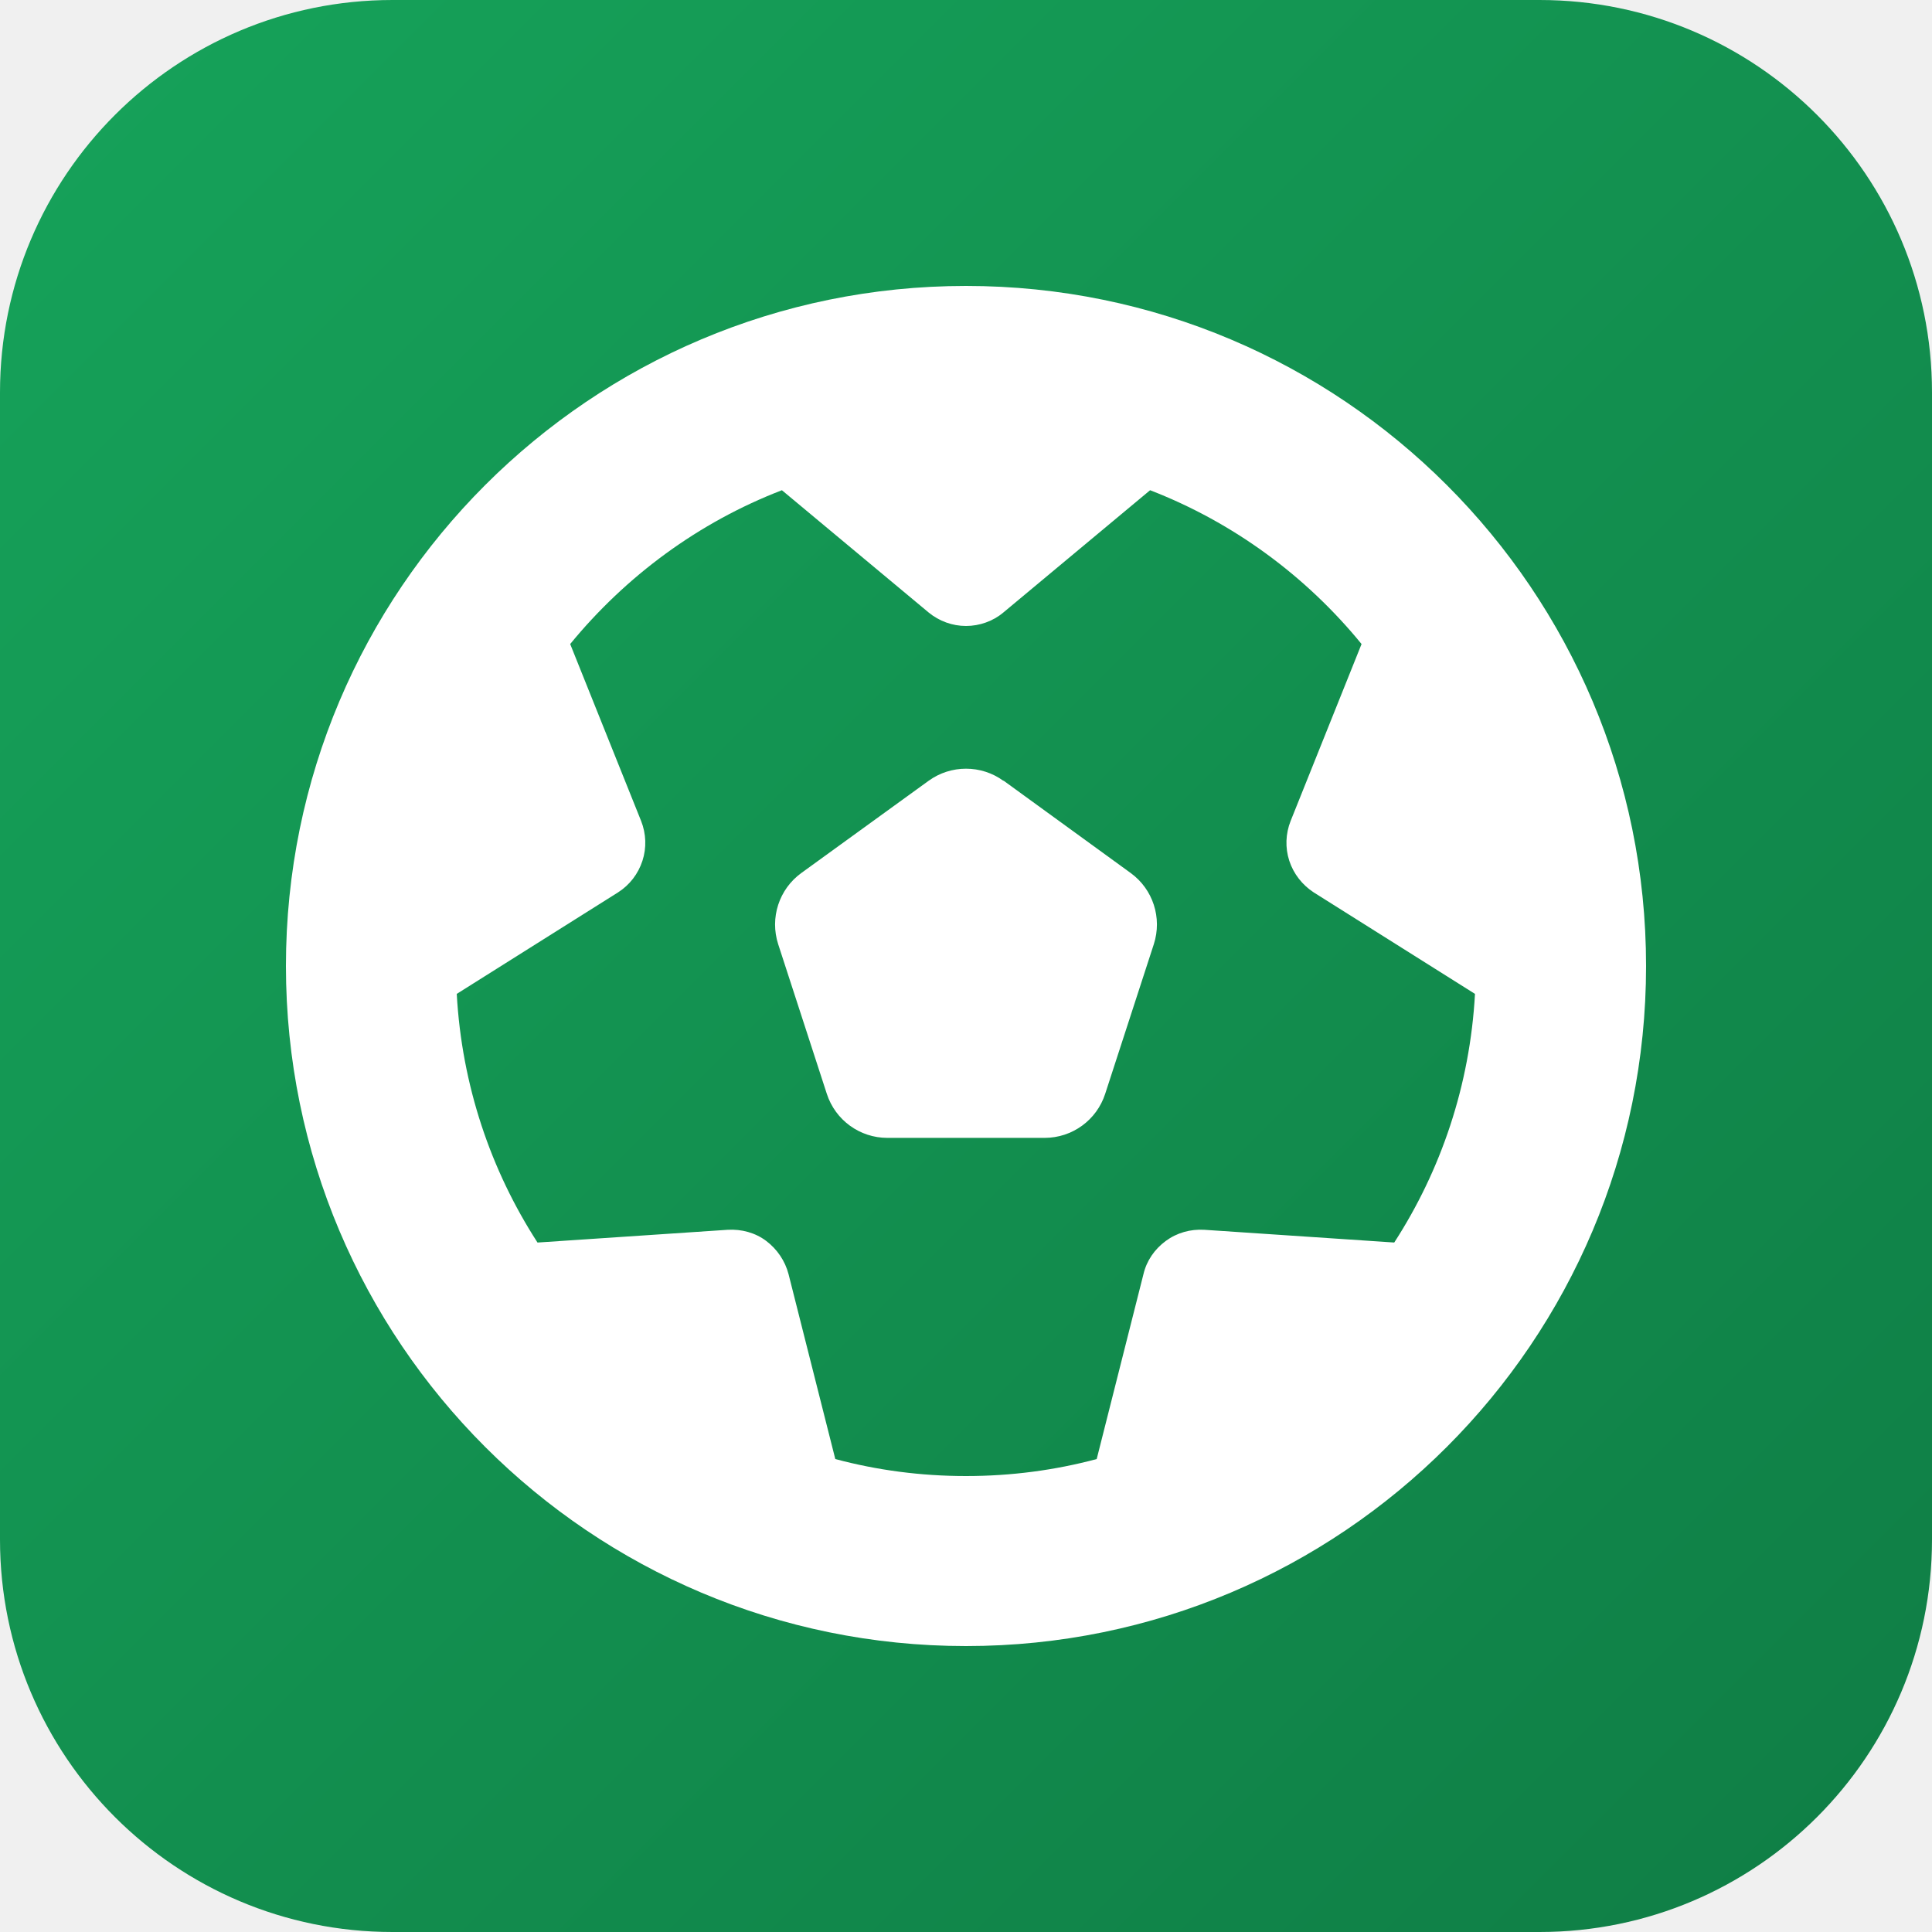
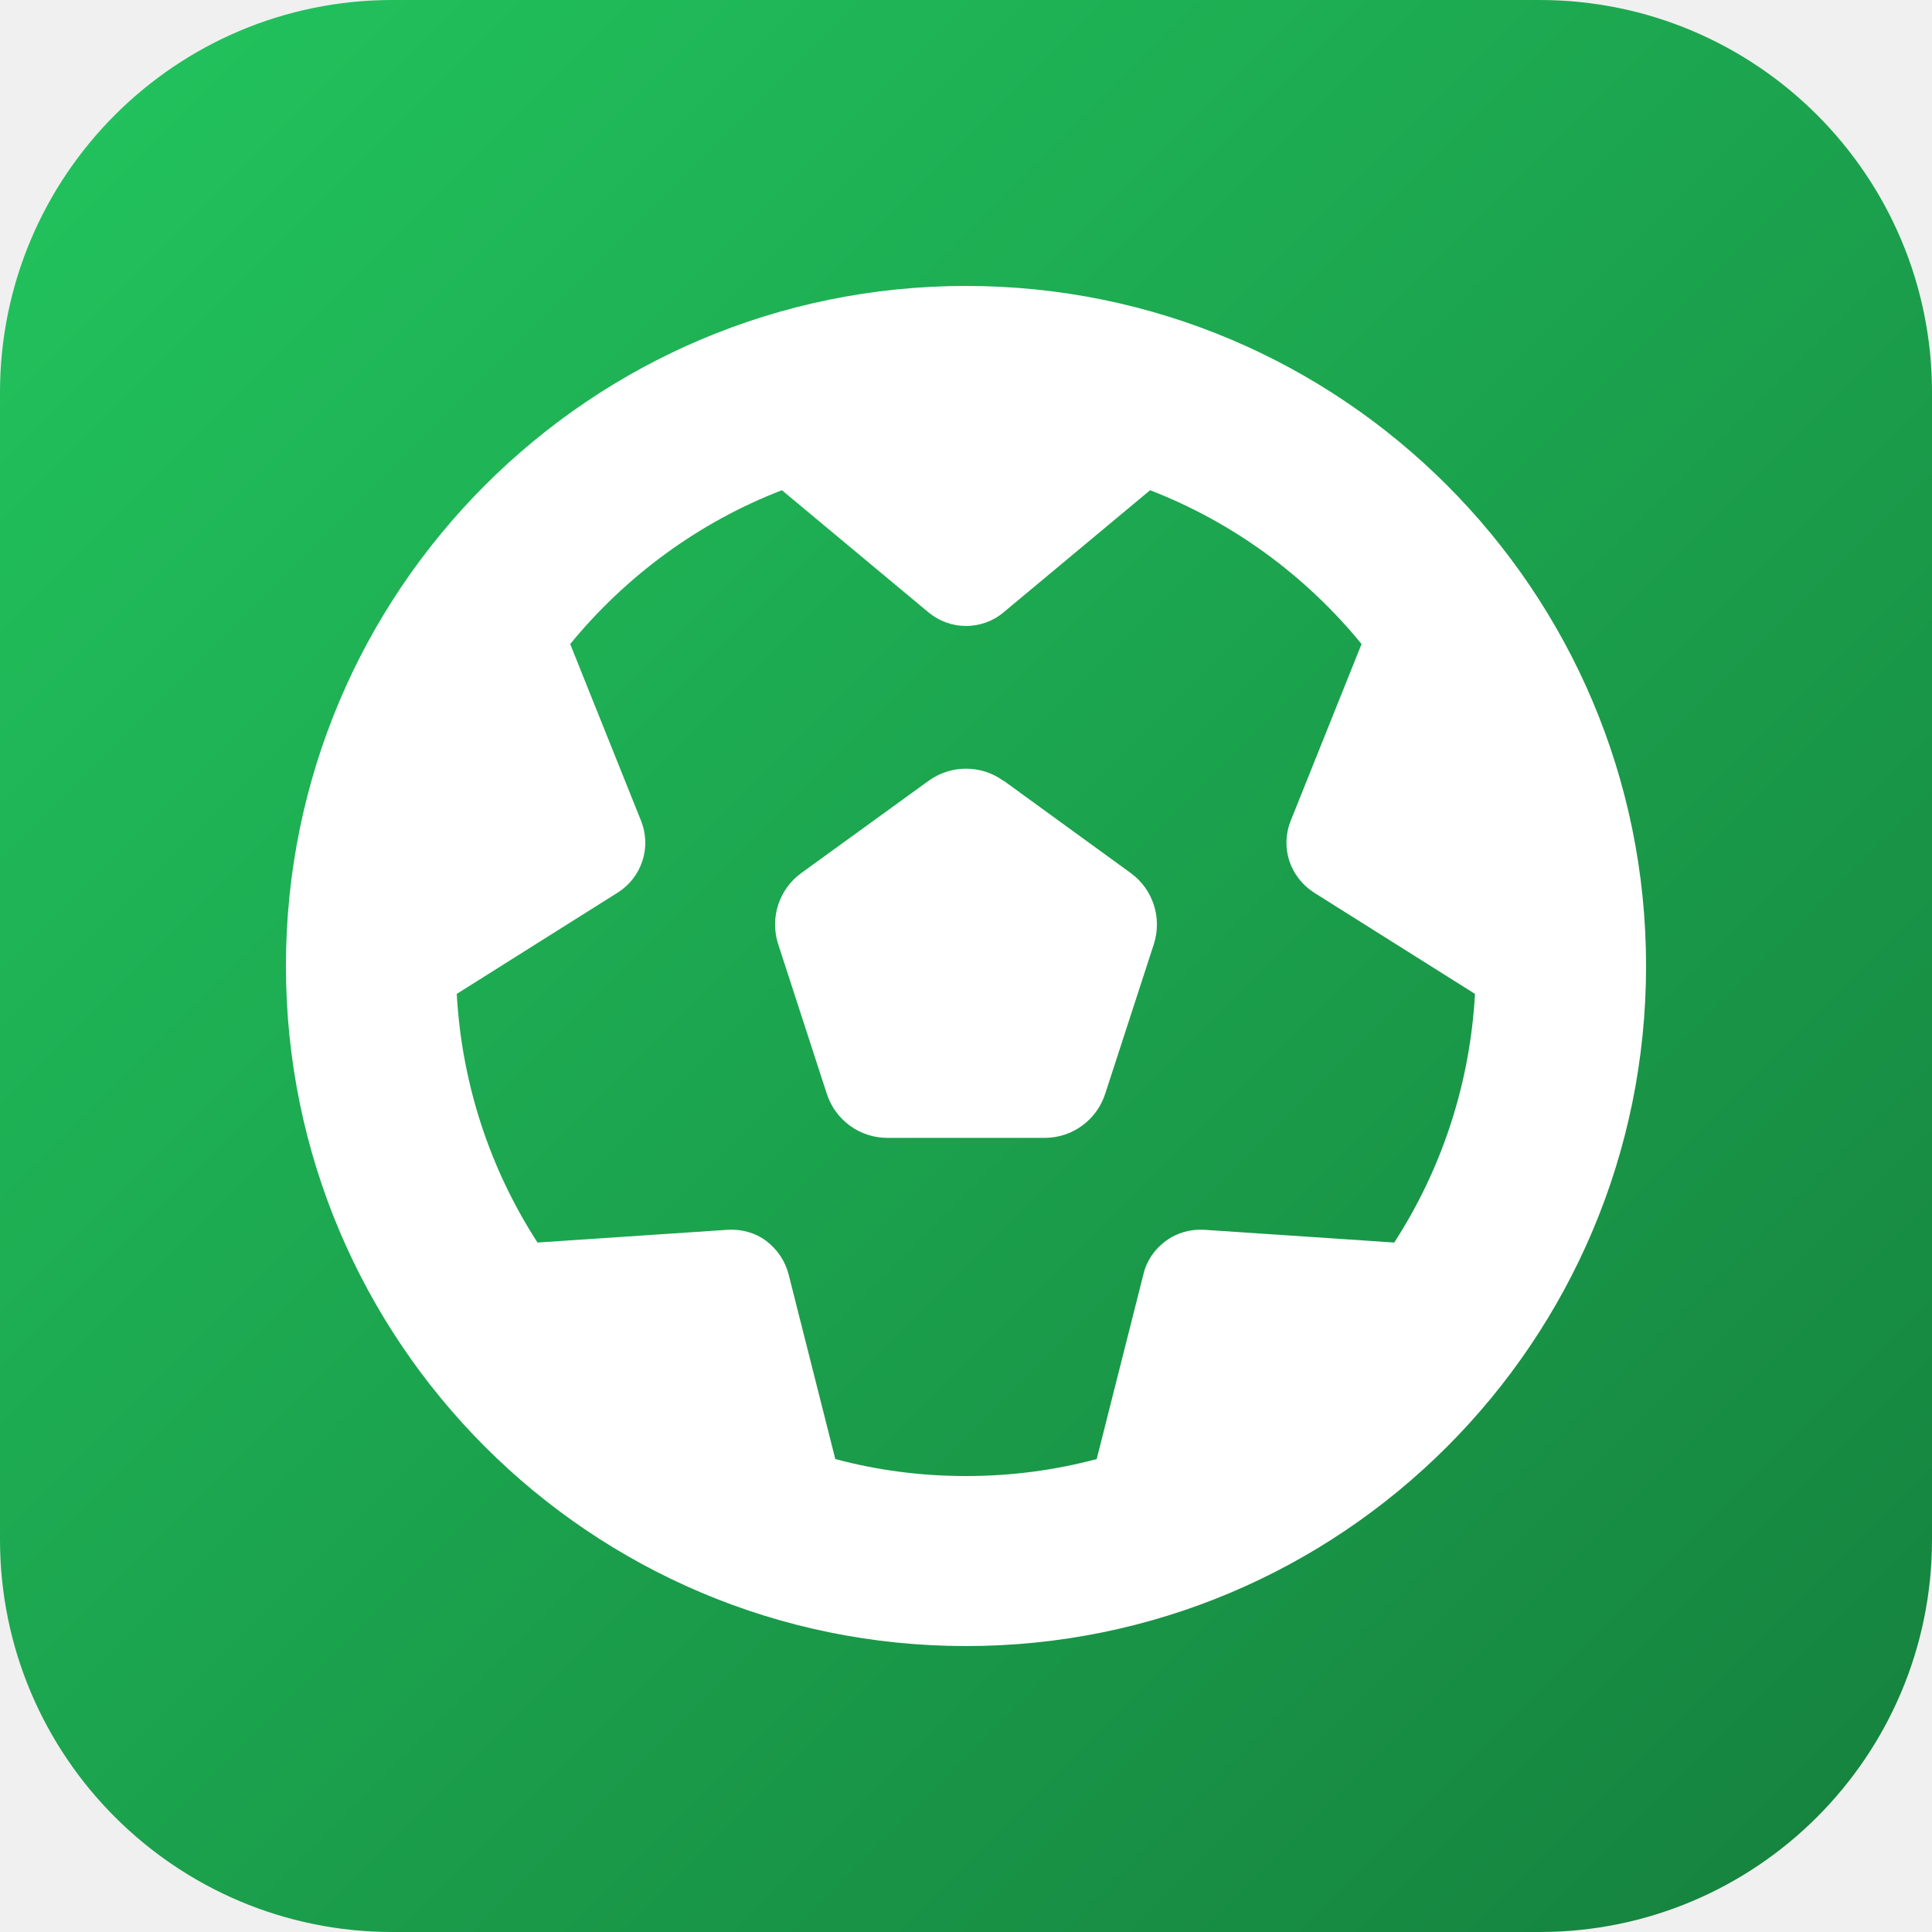
<svg xmlns="http://www.w3.org/2000/svg" viewBox="0 0 64 64">
  <defs>
    <linearGradient id="g" x1="0" y1="0" x2="1" y2="1">
-       <stop offset="0" stop-color="#16a35a" />
-       <stop offset="1" stop-color="#0f7d45" />
+       <stop offset="0" stop-color="#22c55e" />
+       <stop offset="1" stop-color="#15803d" />
    </linearGradient>
  </defs>
  <rect width="64" height="64" rx="13" fill="url(#g)" />
  <g transform="translate(32,32) scale(0.088) translate(-256,-256)">
    <path fill="#ffffff" d="M417.3 360.1l-71.6-4.8c-5.2-.3-10.3 1.1-14.5 4.2s-7.2 7.4-8.4 12.5l-17.6 69.6C289.5 445.8 273 448 256 448s-33.5-2.2-49.2-6.4L189.2 372c-1.3-5-4.3-9.4-8.4-12.5s-9.3-4.5-14.5-4.2l-71.6 4.8c-17.6-27.2-28.5-59.2-30.4-93.6L125 228.3c4.4-2.8 7.6-7 9.2-11.9s1.4-10.2-.5-15l-26.7-66.6C128 109.2 155.3 89 186.7 76.9l55.2 46c4 3.3 9 5.1 14.1 5.1s10.2-1.8 14.1-5.1l55.2-46c31.3 12.1 58.7 32.3 79.6 57.9l-26.7 66.6c-1.9 4.8-2.1 10.1-.5 15s4.9 9.1 9.2 11.9l60.7 38.2c-1.9 34.4-12.8 66.4-30.4 93.6zM256 512A256 256 0 1 0 256 0a256 256 0 1 0 0 512zm14.1-325.7c-8.4-6.1-19.8-6.1-28.2 0L194 221c-8.4 6.1-11.9 16.9-8.7 26.8l18.3 56.3c3.2 9.9 12.4 16.6 22.8 16.6h59.2c10.4 0 19.6-6.7 22.8-16.6l18.3-56.3c3.2-9.9-.3-20.7-8.7-26.8l-47.9-34.8z" />
  </g>
</svg>
